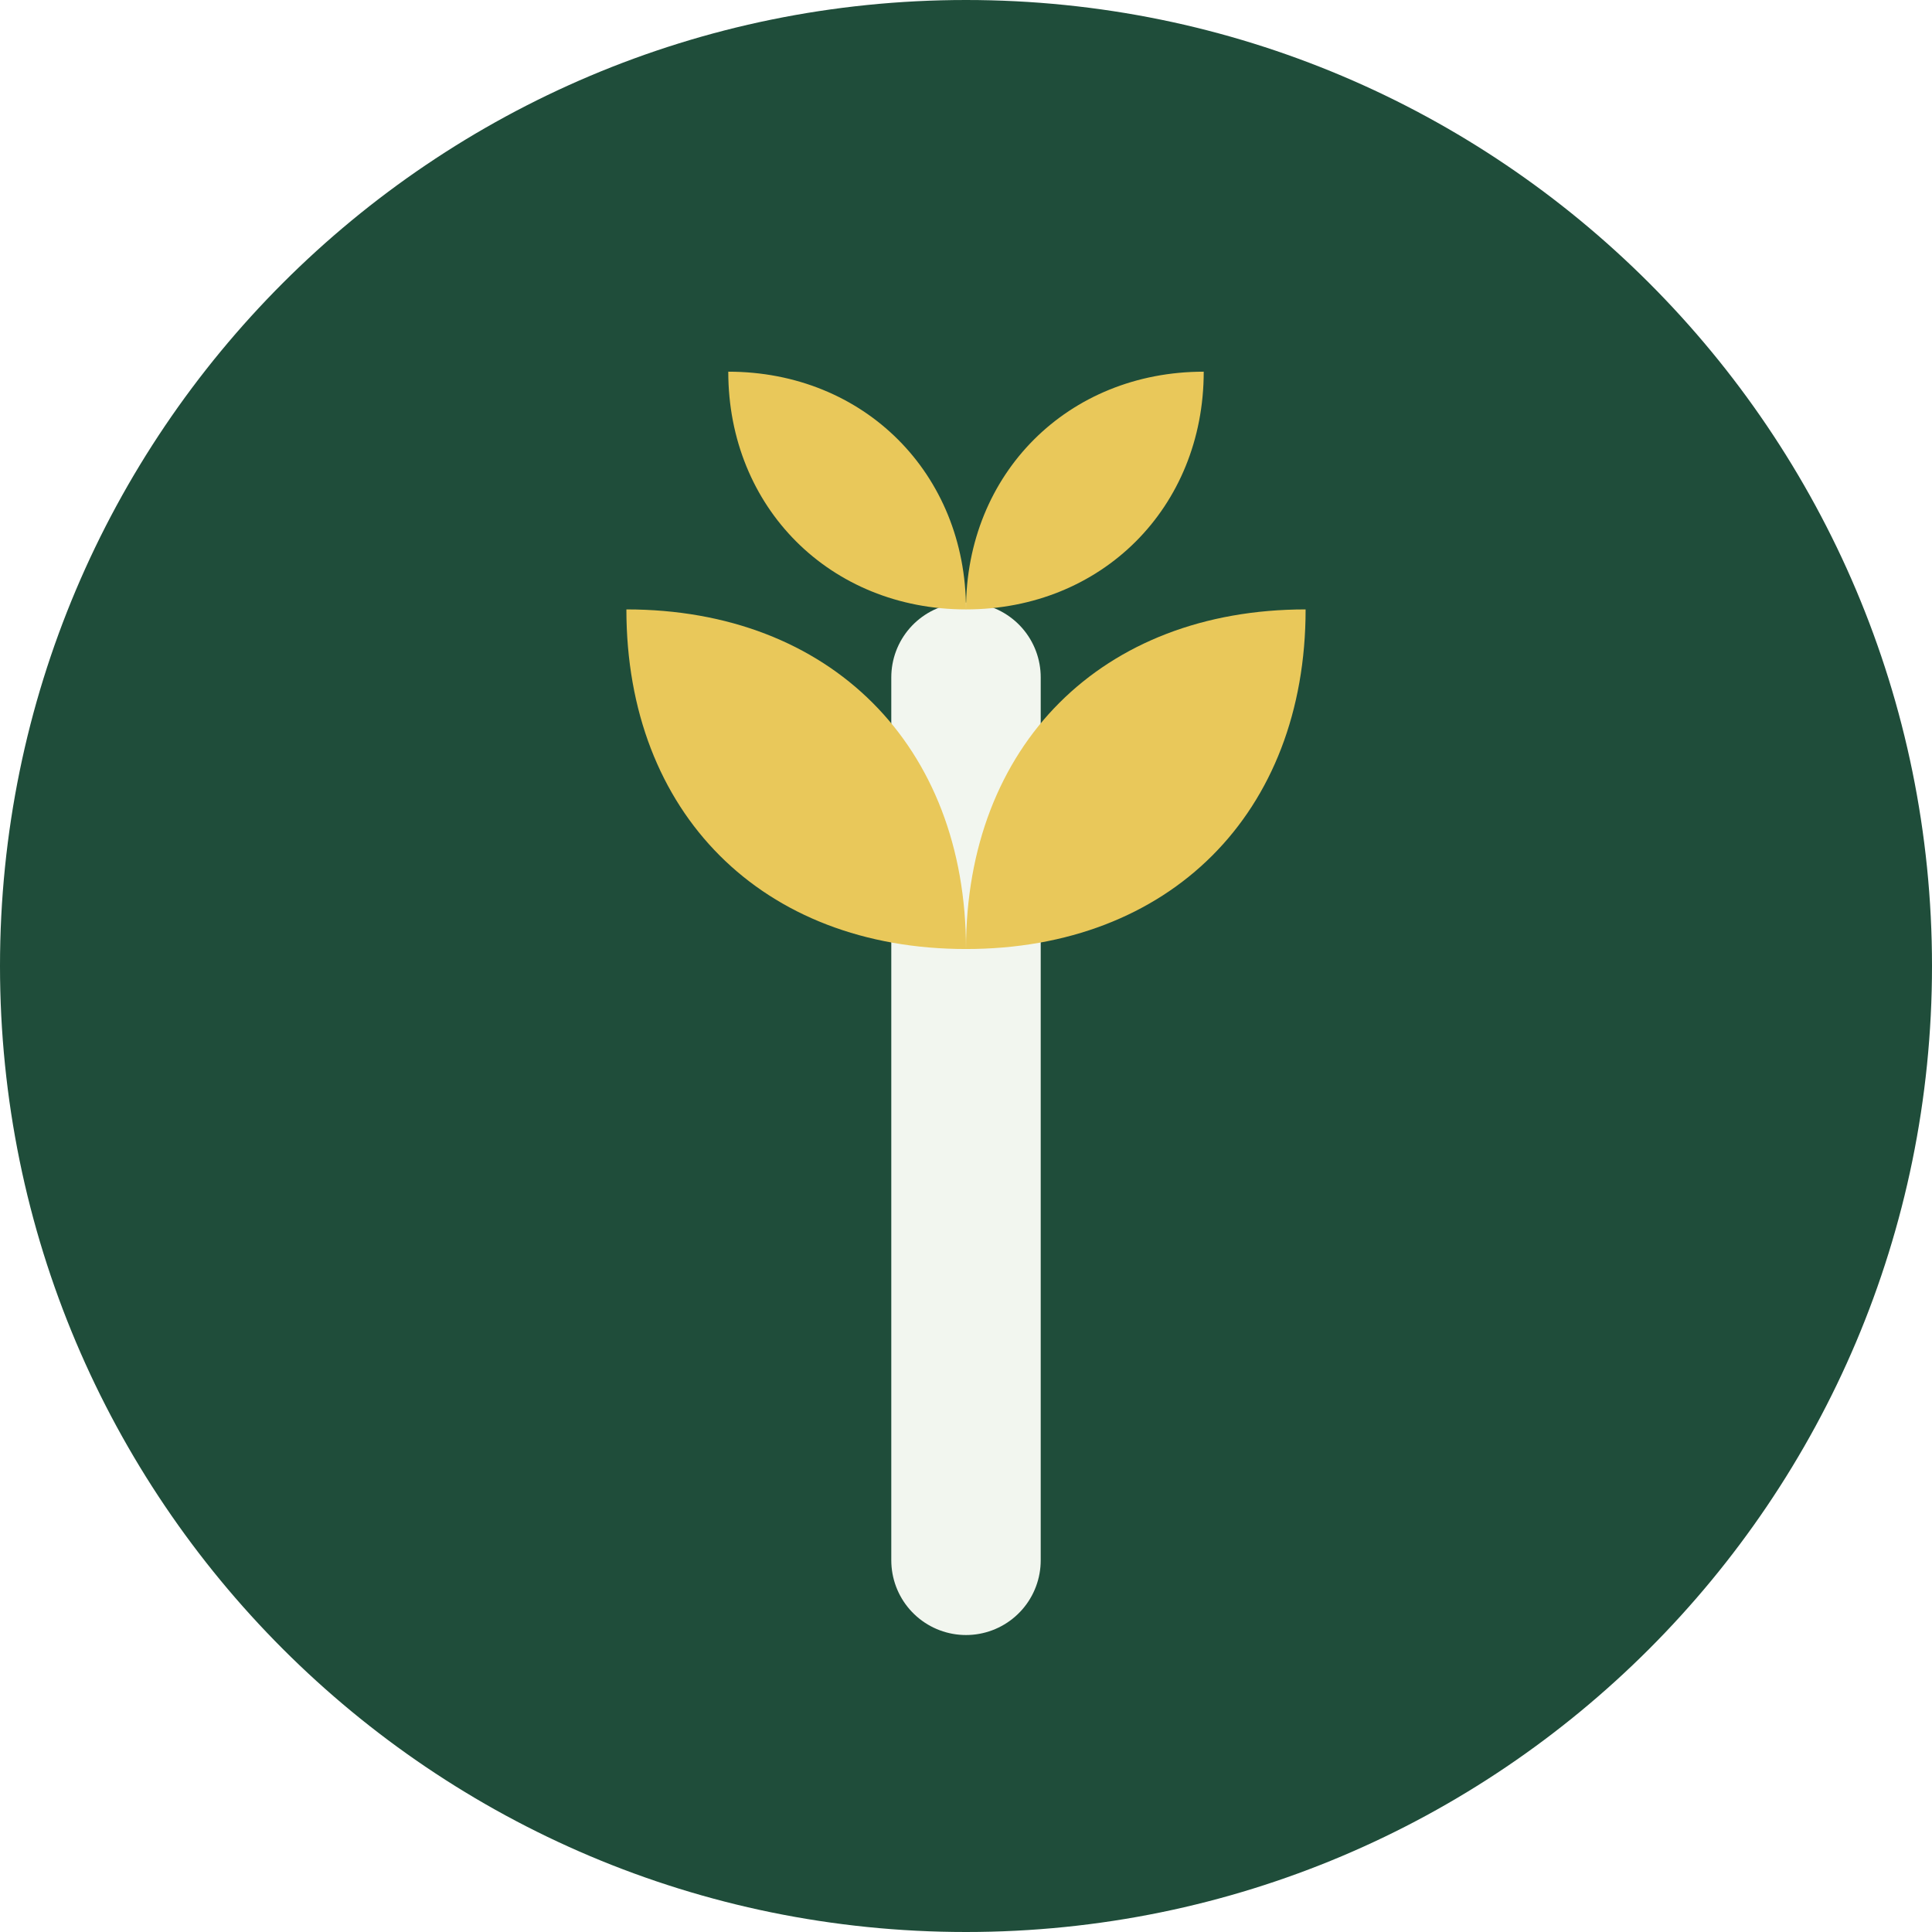
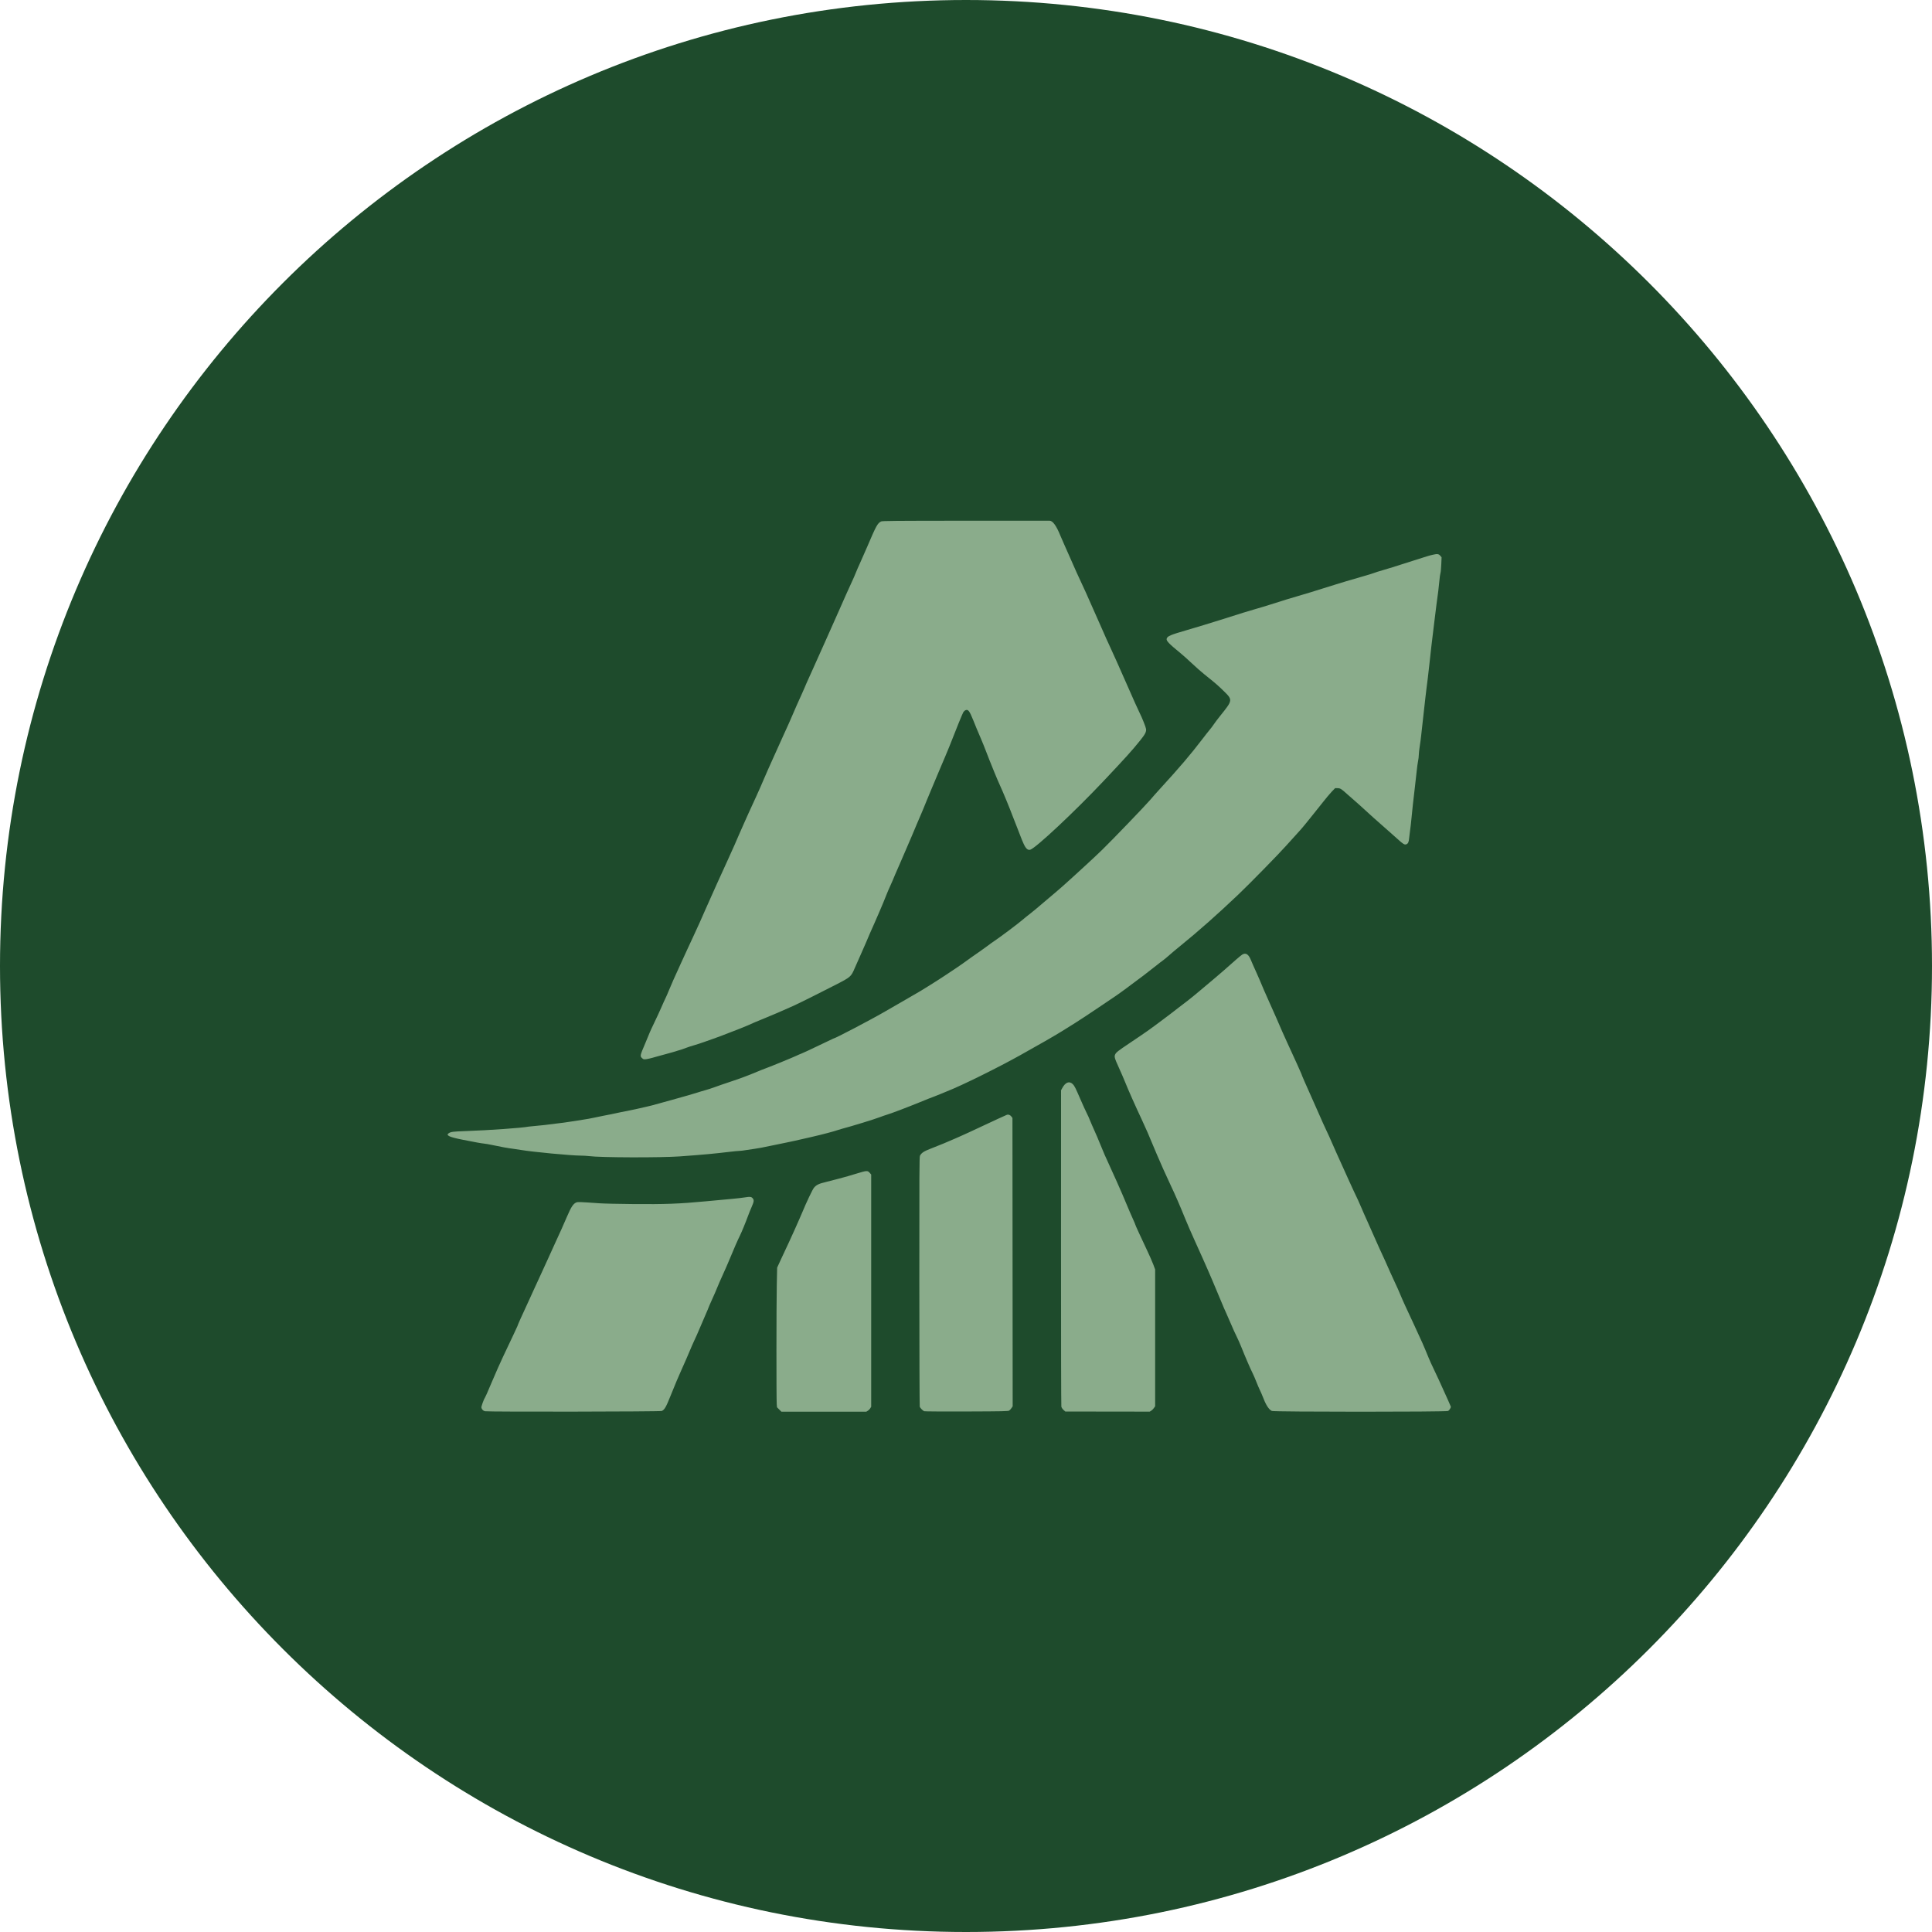
<svg xmlns="http://www.w3.org/2000/svg" width="1024" height="1024" viewBox="0 0 1024 1024">
-   <circle cx="512" cy="512" r="512" fill="#1F4D3A" />
-   <g transform="translate(512 512) scale(36) translate(-12 -13.25)">
-     <path d="M12 22V9" stroke="#F2F6EF" stroke-width="2.2" stroke-linecap="round" fill="none" />
-     <path d="M12 13c-3 0-5-2-5-5 3 0 5 2 5 5zm0 0c3 0 5-2 5-5-3 0-5 2-5 5zm0-5c-2 0-3.5-1.5-3.5-3.5C10.5 4.5 12 6 12 8zm0 0c2 0 3.5-1.5 3.5-3.5C13.5 4.5 12 6 12 8z" fill="#E9C85A" />
-   </g>
+   <circle cx="512" cy="512" r="512" fill="#1E4B2C" />
+   <path fill="#8AAC8B" fill-rule="evenodd" d="M350.78 747.85C352.25 747.11 352.98 745.85 355.33 740.00C357.70 734.11 359.76 729.18 360.67 727.25C361.65 725.17 366.04 715.06 366.79 713.16C367.05 712.50 367.56 711.37 367.92 710.66C368.52 709.49 369.58 707.07 372.86 699.38C373.51 697.86 374.48 695.60 375.02 694.35C375.56 693.09 376.00 692.00 376.00 691.91C376.00 691.83 376.73 690.19 377.62 688.27C378.50 686.35 379.62 683.79 380.09 682.58C380.55 681.37 381.90 678.29 383.06 675.75C384.23 673.21 385.95 669.27 386.88 667.00C388.87 662.12 391.00 657.27 392.14 654.98C393.05 653.16 395.25 647.82 396.50 644.38C396.95 643.14 397.81 641.01 398.41 639.66C399.62 636.90 399.73 636.11 399.00 635.19C398.30 634.29 397.59 634.19 394.82 634.64C393.48 634.86 390.63 635.19 388.50 635.38C384.66 635.72 383.67 635.81 373.75 636.75C359.98 638.05 352.38 638.33 335.50 638.18C327.87 638.11 319.88 637.93 317.75 637.77C307.11 637.02 306.26 636.99 305.42 637.34C303.85 638.00 302.74 639.67 300.65 644.53C298.28 650.03 296.86 653.19 293.94 659.50C293.40 660.67 292.07 663.59 290.99 666.00C289.92 668.41 288.12 672.34 286.99 674.75C285.87 677.16 284.11 680.98 283.08 683.25C282.06 685.52 280.98 687.88 280.69 688.50C276.55 697.40 274.25 702.54 274.25 702.87C274.25 702.97 271.78 708.23 266.55 719.25C265.20 722.09 262.60 727.97 260.63 732.62C258.32 738.09 257.24 740.54 256.99 740.88C256.42 741.64 255.01 745.59 255.14 746.07C255.38 747.02 256.13 747.79 257.02 747.99C258.64 748.36 350.04 748.22 350.78 747.85ZM459.95 747.74C460.39 747.47 460.98 746.89 461.25 746.44L461.75 745.62L461.75 684.07L461.75 622.52L461.00 621.66C459.81 620.31 459.55 620.33 453.57 622.15C450.57 623.07 447.68 623.91 447.12 624.03C446.57 624.15 444.94 624.59 443.50 625.00C442.06 625.41 439.41 626.09 437.62 626.52C434.04 627.36 432.72 628.00 431.43 629.51C430.68 630.38 427.30 637.49 425.25 642.50C424.94 643.26 424.21 644.94 423.63 646.25C423.04 647.56 421.97 649.98 421.25 651.62C420.53 653.27 419.12 656.37 418.12 658.50C417.11 660.63 415.30 664.51 414.09 667.12L411.90 671.88L411.71 681.12C411.49 691.60 411.47 741.45 411.68 744.12L411.82 745.88L412.99 747.05L414.16 748.23L436.65 748.23L459.15 748.23L459.95 747.74ZM534.89 747.64C535.23 747.42 535.78 746.82 536.12 746.30L536.74 745.37L536.68 668.95L536.62 592.54L536.10 591.83C535.41 590.91 534.44 590.56 533.55 590.92C532.53 591.34 527.29 593.75 520.88 596.76C513.71 600.12 511.89 600.96 509.38 602.07C508.27 602.55 506.81 603.20 506.12 603.51C502.61 605.08 498.12 606.93 492.90 608.96C489.61 610.24 488.37 611.09 487.60 612.56C487.28 613.16 487.24 622.18 487.26 679.15C487.27 715.40 487.38 745.30 487.49 745.61C487.76 746.31 489.17 747.73 489.86 747.99C490.14 748.10 500.25 748.16 512.33 748.12C531.97 748.05 534.34 748.00 534.89 747.64ZM610.15 747.73C610.58 747.47 611.23 746.82 611.59 746.30L612.25 745.35L612.25 709.08L612.25 672.82L611.24 670.14C610.69 668.66 609.19 665.25 607.90 662.54C604.53 655.42 601.75 649.36 601.75 649.12C601.75 649.00 601.24 647.77 600.61 646.39C599.98 645.01 599.25 643.37 599.00 642.75C598.74 642.13 598.02 640.44 597.41 639.00C596.79 637.56 595.65 634.86 594.87 633.00C594.09 631.14 592.86 628.33 592.13 626.75C591.40 625.17 590.38 622.92 589.87 621.75C589.35 620.58 588.54 618.78 588.06 617.75C586.15 613.67 584.65 610.23 583.47 607.25C582.25 604.18 581.09 601.47 578.74 596.25C578.09 594.81 577.47 593.34 577.37 593.00C577.27 592.66 576.64 591.28 575.97 589.94C575.30 588.60 573.86 585.45 572.78 582.94C570.02 576.55 569.51 575.53 568.60 574.62C566.76 572.78 564.65 573.61 562.93 576.85L562.38 577.88L562.36 661.25C562.34 707.11 562.43 745.03 562.54 745.54C562.67 746.10 563.12 746.77 563.69 747.29L564.63 748.14L587.00 748.17L609.38 748.20L610.15 747.73ZM767.53 747.85C768.09 747.57 769.00 746.19 769.00 745.62C769.00 745.46 767.13 741.28 762.54 731.21C761.44 728.79 760.06 725.86 759.48 724.71C758.90 723.56 757.87 721.27 757.19 719.62C753.91 711.68 754.30 712.57 749.00 701.12C747.66 698.24 745.80 694.24 744.87 692.25C743.94 690.26 742.68 687.39 742.07 685.88C741.46 684.36 740.28 681.72 739.45 680.00C738.62 678.28 737.46 675.73 736.85 674.33C735.63 671.47 732.65 664.91 730.87 661.12C730.22 659.75 729.09 657.22 728.37 655.50C727.64 653.78 726.06 650.24 724.87 647.62C723.68 645.01 722.21 641.69 721.62 640.25C721.02 638.81 720.26 637.06 719.92 636.37C718.89 634.27 715.82 627.66 714.73 625.20C713.41 622.22 710.70 616.23 708.37 611.12C707.36 608.92 706.14 606.17 705.66 605.00C705.18 603.83 703.98 601.19 702.99 599.12C702.00 597.06 700.38 593.46 699.38 591.12C698.38 588.79 696.41 584.34 695.00 581.25C692.39 575.51 689.75 569.43 689.75 569.14C689.75 568.98 686.17 561.09 682.38 552.88C681.24 550.40 680.02 547.70 679.67 546.88C678.41 543.89 674.42 534.81 673.24 532.25C671.66 528.82 667.75 519.83 667.75 519.63C667.75 519.54 666.87 517.54 665.79 515.17C664.71 512.81 663.46 509.98 663.02 508.88C661.75 505.72 660.27 504.79 658.38 505.97C657.67 506.40 653.86 509.68 648.49 514.49C647.17 515.66 644.60 517.86 642.77 519.38C640.94 520.89 637.76 523.56 635.70 525.32C633.64 527.08 630.70 529.47 629.17 530.63C627.63 531.80 625.64 533.32 624.75 534.01C621.73 536.37 619.39 538.16 616.12 540.60C608.92 545.99 608.04 546.61 598.63 552.93C592.66 556.93 591.66 557.71 591.11 558.77C590.49 559.99 590.69 560.77 592.97 565.76C594.18 568.43 595.72 571.98 596.37 573.62C597.79 577.23 602.00 586.71 604.86 592.75C605.99 595.16 607.50 598.48 608.20 600.12C610.17 604.78 611.68 608.34 613.10 611.75C614.87 615.96 618.13 623.24 620.44 628.12C622.86 633.23 625.47 639.22 628.16 645.88C629.34 648.76 631.48 653.71 632.93 656.88C634.38 660.04 636.33 664.37 637.26 666.50C638.19 668.63 639.51 671.61 640.19 673.12C640.86 674.64 641.93 677.11 642.56 678.62C643.19 680.14 644.77 683.91 646.08 687.00C647.39 690.09 648.58 692.91 648.71 693.27C648.84 693.62 649.35 694.74 649.83 695.77C650.31 696.79 651.46 699.42 652.39 701.62C653.31 703.83 654.68 706.84 655.42 708.32C656.16 709.80 657.26 712.28 657.87 713.82C659.88 718.90 662.69 725.41 664.00 728.00C664.41 728.82 665.27 730.81 665.90 732.42C666.53 734.03 667.37 736.00 667.77 736.79C668.17 737.58 668.76 738.94 669.09 739.80C670.90 744.59 672.37 746.95 674.10 747.84C675.12 748.37 766.48 748.38 767.53 747.85ZM360.38 612.91C372.85 612.00 378.68 611.47 386.82 610.48C388.99 610.22 391.25 610.00 391.85 610.00C392.45 610.00 394.22 609.79 395.78 609.52C397.34 609.26 399.24 608.98 400.00 608.89C401.44 608.73 404.22 608.20 410.12 606.96C412.05 606.55 414.98 605.95 416.62 605.62C419.48 605.05 421.31 604.64 430.20 602.60C435.68 601.34 442.34 599.59 443.88 599.00C444.29 598.84 445.41 598.50 446.38 598.25C451.42 596.93 463.36 593.26 466.39 592.10C467.63 591.62 469.21 591.07 469.89 590.88C472.12 590.24 480.49 587.07 487.75 584.11C489.19 583.52 491.11 582.74 492.00 582.38C492.89 582.01 494.36 581.46 495.25 581.14C496.14 580.82 497.55 580.26 498.38 579.89C499.20 579.52 500.83 578.84 502.00 578.39C509.60 575.43 528.81 565.95 540.81 559.24C552.57 552.66 557.05 550.09 562.93 546.52C566.21 544.53 573.90 539.65 575.38 538.61C576.06 538.13 579.89 535.57 583.88 532.92C590.77 528.33 592.57 527.09 597.26 523.62C604.17 518.53 609.12 514.76 612.88 511.74C614.25 510.63 615.88 509.38 616.50 508.95C617.12 508.51 618.58 507.30 619.75 506.25C620.92 505.20 623.68 502.89 625.88 501.11C634.95 493.78 645.32 484.60 656.24 474.22C662.21 468.55 678.10 452.32 681.78 448.14C683.34 446.36 685.79 443.66 687.21 442.14C688.63 440.62 690.54 438.43 691.46 437.28C692.38 436.13 694.29 433.77 695.70 432.03C697.12 430.30 699.60 427.19 701.20 425.14C702.81 423.08 704.91 420.58 705.88 419.57L707.63 417.75L708.90 417.75C710.39 417.75 710.95 418.11 714.25 421.11C715.42 422.18 716.88 423.46 717.50 423.95C718.12 424.45 719.47 425.65 720.51 426.61C723.69 429.59 732.75 437.71 735.85 440.35C736.97 441.30 739.07 443.17 740.54 444.52C743.63 447.35 744.44 447.86 745.35 447.51C746.31 447.15 746.70 446.30 746.87 444.25C746.96 443.22 747.19 441.31 747.39 440.00C747.59 438.69 747.85 436.44 747.98 435.00C748.29 431.45 749.37 421.56 750.00 416.50C750.28 414.23 750.67 410.74 750.87 408.75C751.07 406.76 751.40 404.34 751.61 403.38C751.82 402.41 751.99 400.95 751.99 400.12C752.00 399.30 752.22 397.27 752.48 395.62C752.75 393.98 753.08 391.50 753.22 390.12C753.52 387.29 753.78 384.93 754.65 377.25C754.99 374.29 755.38 370.81 755.52 369.50C755.65 368.19 755.92 365.94 756.12 364.50C756.59 360.99 756.92 358.24 757.50 353.00C758.41 344.61 759.01 339.36 759.25 337.62C759.39 336.66 759.83 333.02 760.23 329.53C760.64 326.05 761.15 321.94 761.36 320.41C762.22 314.31 762.53 311.72 762.87 308.12C763.06 306.06 763.33 304.06 763.48 303.68C763.63 303.30 763.82 301.27 763.91 299.18L764.07 295.37L763.41 294.59C762.55 293.56 761.83 293.46 759.40 294.03C757.28 294.53 756.77 294.69 748.50 297.34C738.14 300.66 736.30 301.23 732.80 302.24C730.84 302.80 728.87 303.42 728.43 303.62C727.99 303.81 725.88 304.47 723.75 305.09C714.12 307.88 711.65 308.61 708.25 309.68C706.26 310.30 702.99 311.32 701.00 311.94C699.01 312.55 696.19 313.44 694.75 313.89C693.31 314.35 690.33 315.24 688.12 315.87C683.98 317.06 680.56 318.11 673.50 320.37C671.23 321.10 667.69 322.17 665.62 322.75C662.16 323.72 657.59 325.14 646.62 328.63C642.46 329.96 633.46 332.69 629.25 333.91C620.28 336.51 618.81 337.13 618.38 338.48C618.03 339.60 619.41 341.06 625.69 346.19C627.07 347.32 629.82 349.78 631.79 351.65C633.76 353.52 636.78 356.17 638.50 357.55C644.09 362.01 645.33 363.08 648.33 366.00C653.49 371.01 653.49 370.99 646.76 379.38C645.43 381.02 643.89 383.07 643.34 383.91C642.78 384.76 641.80 386.05 641.17 386.79C640.54 387.52 638.64 389.94 636.95 392.16C631.06 399.88 625.19 406.77 615.14 417.75C613.31 419.74 610.77 422.61 609.48 424.12C607.02 427.02 589.48 445.26 584.21 450.38C582.51 452.04 579.10 455.25 576.64 457.51C574.17 459.77 570.61 463.03 568.74 464.75C565.37 467.85 560.93 471.78 559.25 473.16C558.77 473.55 557.12 474.94 555.59 476.25C549.44 481.50 547.05 483.50 545.38 484.76C544.41 485.48 542.89 486.72 542.00 487.50C540.07 489.20 530.23 496.60 527.38 498.50C526.27 499.23 524.70 500.35 523.88 501.00C523.05 501.64 521.19 502.98 519.75 503.98C516.51 506.21 513.35 508.45 510.25 510.71C508.01 512.35 497.16 519.53 494.77 520.97C494.17 521.33 492.87 522.14 491.90 522.77C489.25 524.47 488.06 525.18 480.00 529.83C475.94 532.16 471.27 534.86 469.62 535.82C461.64 540.46 442.48 550.50 441.61 550.50C441.55 550.50 438.10 552.14 433.94 554.15C429.78 556.16 425.66 558.08 424.79 558.41C423.92 558.74 422.79 559.23 422.28 559.49C420.98 560.15 408.89 565.12 406.14 566.12C404.89 566.57 402.69 567.45 401.25 568.06C396.78 569.96 392.04 571.72 386.25 573.63C383.84 574.42 380.58 575.55 379.00 576.14C377.42 576.72 375.02 577.50 373.68 577.87C372.33 578.23 370.59 578.76 369.80 579.03C369.02 579.30 366.74 579.98 364.75 580.54C362.76 581.10 358.76 582.22 355.88 583.04C351.01 584.41 349.67 584.78 345.62 585.87C344.80 586.09 343.39 586.43 342.50 586.62C341.61 586.82 339.19 587.37 337.12 587.84C335.06 588.31 332.87 588.77 332.25 588.86C331.63 588.95 330.17 589.23 329.00 589.49C325.63 590.24 322.31 590.92 319.88 591.36C318.64 591.58 316.44 592.04 315.00 592.37C313.56 592.71 310.69 593.22 308.62 593.52C306.56 593.81 303.64 594.27 302.12 594.53C300.61 594.80 297.36 595.23 294.90 595.50C292.43 595.77 290.24 596.05 290.02 596.11C289.80 596.18 287.66 596.40 285.25 596.62C282.84 596.83 280.59 597.06 280.25 597.12C276.56 597.84 259.31 599.06 246.88 599.49C240.18 599.72 238.99 599.87 237.84 600.62C236.13 601.75 238.14 602.69 245.25 604.09C252.54 605.53 254.97 605.97 256.50 606.12C257.39 606.21 259.14 606.51 260.38 606.78C265.09 607.80 269.47 608.59 272.00 608.88C272.76 608.96 274.61 609.24 276.12 609.50C282.25 610.55 302.86 612.50 307.80 612.50C309.10 612.50 311.06 612.62 312.15 612.76C318.18 613.56 350.06 613.65 360.38 612.91ZM344.00 561.10C345.03 560.87 346.72 560.43 347.75 560.10C348.78 559.78 350.81 559.23 352.25 558.87C354.53 558.30 358.27 557.21 361.62 556.13C362.18 555.96 363.23 555.57 363.98 555.27C364.72 554.97 366.46 554.41 367.85 554.02C369.24 553.62 371.67 552.84 373.25 552.26C374.83 551.69 376.91 550.95 377.88 550.62C378.84 550.29 380.64 549.64 381.88 549.17C391.40 545.52 394.17 544.44 396.25 543.52C397.56 542.94 399.36 542.14 400.25 541.75C401.14 541.35 403.28 540.48 405.00 539.80C407.96 538.64 415.13 535.55 420.62 533.07C423.58 531.73 434.06 526.51 443.00 521.92C450.81 517.91 451.09 517.67 453.01 513.17C453.72 511.50 455.13 508.32 456.13 506.12C457.12 503.93 458.36 501.11 458.87 499.88C459.98 497.18 461.89 492.80 463.44 489.38C464.07 488.00 465.17 485.47 465.89 483.75C466.61 482.03 467.61 479.67 468.12 478.50C468.62 477.33 469.36 475.50 469.76 474.43C470.16 473.37 471.11 471.15 471.87 469.51C472.63 467.87 473.25 466.46 473.25 466.38C473.25 466.30 473.81 464.97 474.48 463.43C475.16 461.89 476.45 458.94 477.34 456.88C478.23 454.81 479.52 451.83 480.20 450.25C482.41 445.17 484.52 440.22 486.00 436.62C486.79 434.70 487.80 432.34 488.25 431.38C488.69 430.41 489.21 429.18 489.41 428.62C489.61 428.07 490.43 426.05 491.24 424.12C492.06 422.20 493.22 419.39 493.84 417.88C494.45 416.36 495.71 413.38 496.63 411.25C497.55 409.12 498.69 406.42 499.16 405.25C499.64 404.08 500.53 401.99 501.14 400.59C501.75 399.20 502.68 396.95 503.21 395.59C506.93 386.05 510.20 378.02 510.63 377.39C510.91 376.97 511.45 376.52 511.83 376.39C513.19 375.91 513.85 376.79 515.86 381.78C517.41 385.64 517.66 386.24 519.99 391.70C520.83 393.67 521.90 396.31 522.37 397.58C522.83 398.84 523.72 401.11 524.33 402.62C524.94 404.14 526.17 407.18 527.06 409.38C527.95 411.57 529.27 414.67 530.00 416.25C531.67 419.88 535.13 428.27 536.90 433.00C537.65 434.99 538.71 437.69 539.25 439.00C539.79 440.31 540.53 442.22 540.90 443.25C541.26 444.28 542.04 446.14 542.62 447.39C543.76 449.84 544.81 450.74 546.07 450.36C549.06 449.44 569.66 430.14 584.89 413.99C596.95 401.20 599.84 398.00 604.37 392.38C606.94 389.19 607.61 387.88 607.44 386.40C607.31 385.36 605.35 380.46 603.87 377.50C603.09 375.95 600.55 370.29 597.75 363.88C597.03 362.23 595.73 359.30 594.87 357.38C594.01 355.45 592.72 352.52 592.00 350.88C591.28 349.23 589.60 345.51 588.25 342.62C586.90 339.74 585.38 336.36 584.87 335.12C584.36 333.89 583.04 330.91 581.94 328.50C580.84 326.09 579.22 322.44 578.34 320.38C577.46 318.31 576.19 315.44 575.51 314.00C571.22 304.80 569.71 301.46 566.79 294.75C566.11 293.17 564.91 290.47 564.13 288.75C563.35 287.03 562.40 284.84 562.01 283.88C559.91 278.68 558.00 276.03 556.32 275.98C555.94 275.97 535.84 275.97 511.66 275.99C474.05 276.01 467.59 276.07 467.00 276.38C465.07 277.37 464.44 278.54 459.52 290.07C458.12 293.35 456.41 297.23 455.72 298.70C455.02 300.17 454.08 302.35 453.62 303.53C453.16 304.72 452.20 306.91 451.49 308.41C450.77 309.90 449.38 312.98 448.38 315.25C447.39 317.52 445.87 320.95 445.01 322.88C442.98 327.41 439.93 334.25 437.50 339.75C435.49 344.27 433.26 349.26 431.00 354.25C427.44 362.12 426.50 364.23 426.50 364.37C426.50 364.45 425.87 365.89 425.09 367.57C423.40 371.25 421.05 376.55 419.76 379.62C418.79 381.93 417.72 384.31 415.00 390.25C414.14 392.11 412.34 396.10 411.00 399.12C409.65 402.15 407.91 406.03 407.12 407.75C406.33 409.47 405.21 412.06 404.62 413.50C404.04 414.94 402.30 418.88 400.76 422.25C399.22 425.62 397.41 429.56 396.75 431.00C396.09 432.44 395.16 434.52 394.68 435.62C394.20 436.73 392.85 439.76 391.69 442.38C390.52 444.99 389.45 447.46 389.31 447.88C389.16 448.29 387.34 452.34 385.25 456.88C383.15 461.41 380.77 466.64 379.95 468.50C377.42 474.20 375.52 478.45 373.70 482.50C372.74 484.63 371.47 487.50 370.89 488.88C370.30 490.25 368.81 493.51 367.57 496.12C366.33 498.74 364.84 501.94 364.26 503.25C363.67 504.56 362.15 507.88 360.88 510.62C358.07 516.69 355.30 522.94 354.26 525.57C353.84 526.64 353.17 528.16 352.78 528.95C352.38 529.73 351.38 531.95 350.55 533.88C349.72 535.80 348.03 539.46 346.80 542.00C345.57 544.54 344.48 546.91 344.37 547.25C344.27 547.59 343.17 550.23 341.94 553.11C339.24 559.43 339.17 559.71 340.20 560.74C341.08 561.62 341.45 561.65 344.00 561.10Z" />
</svg>
